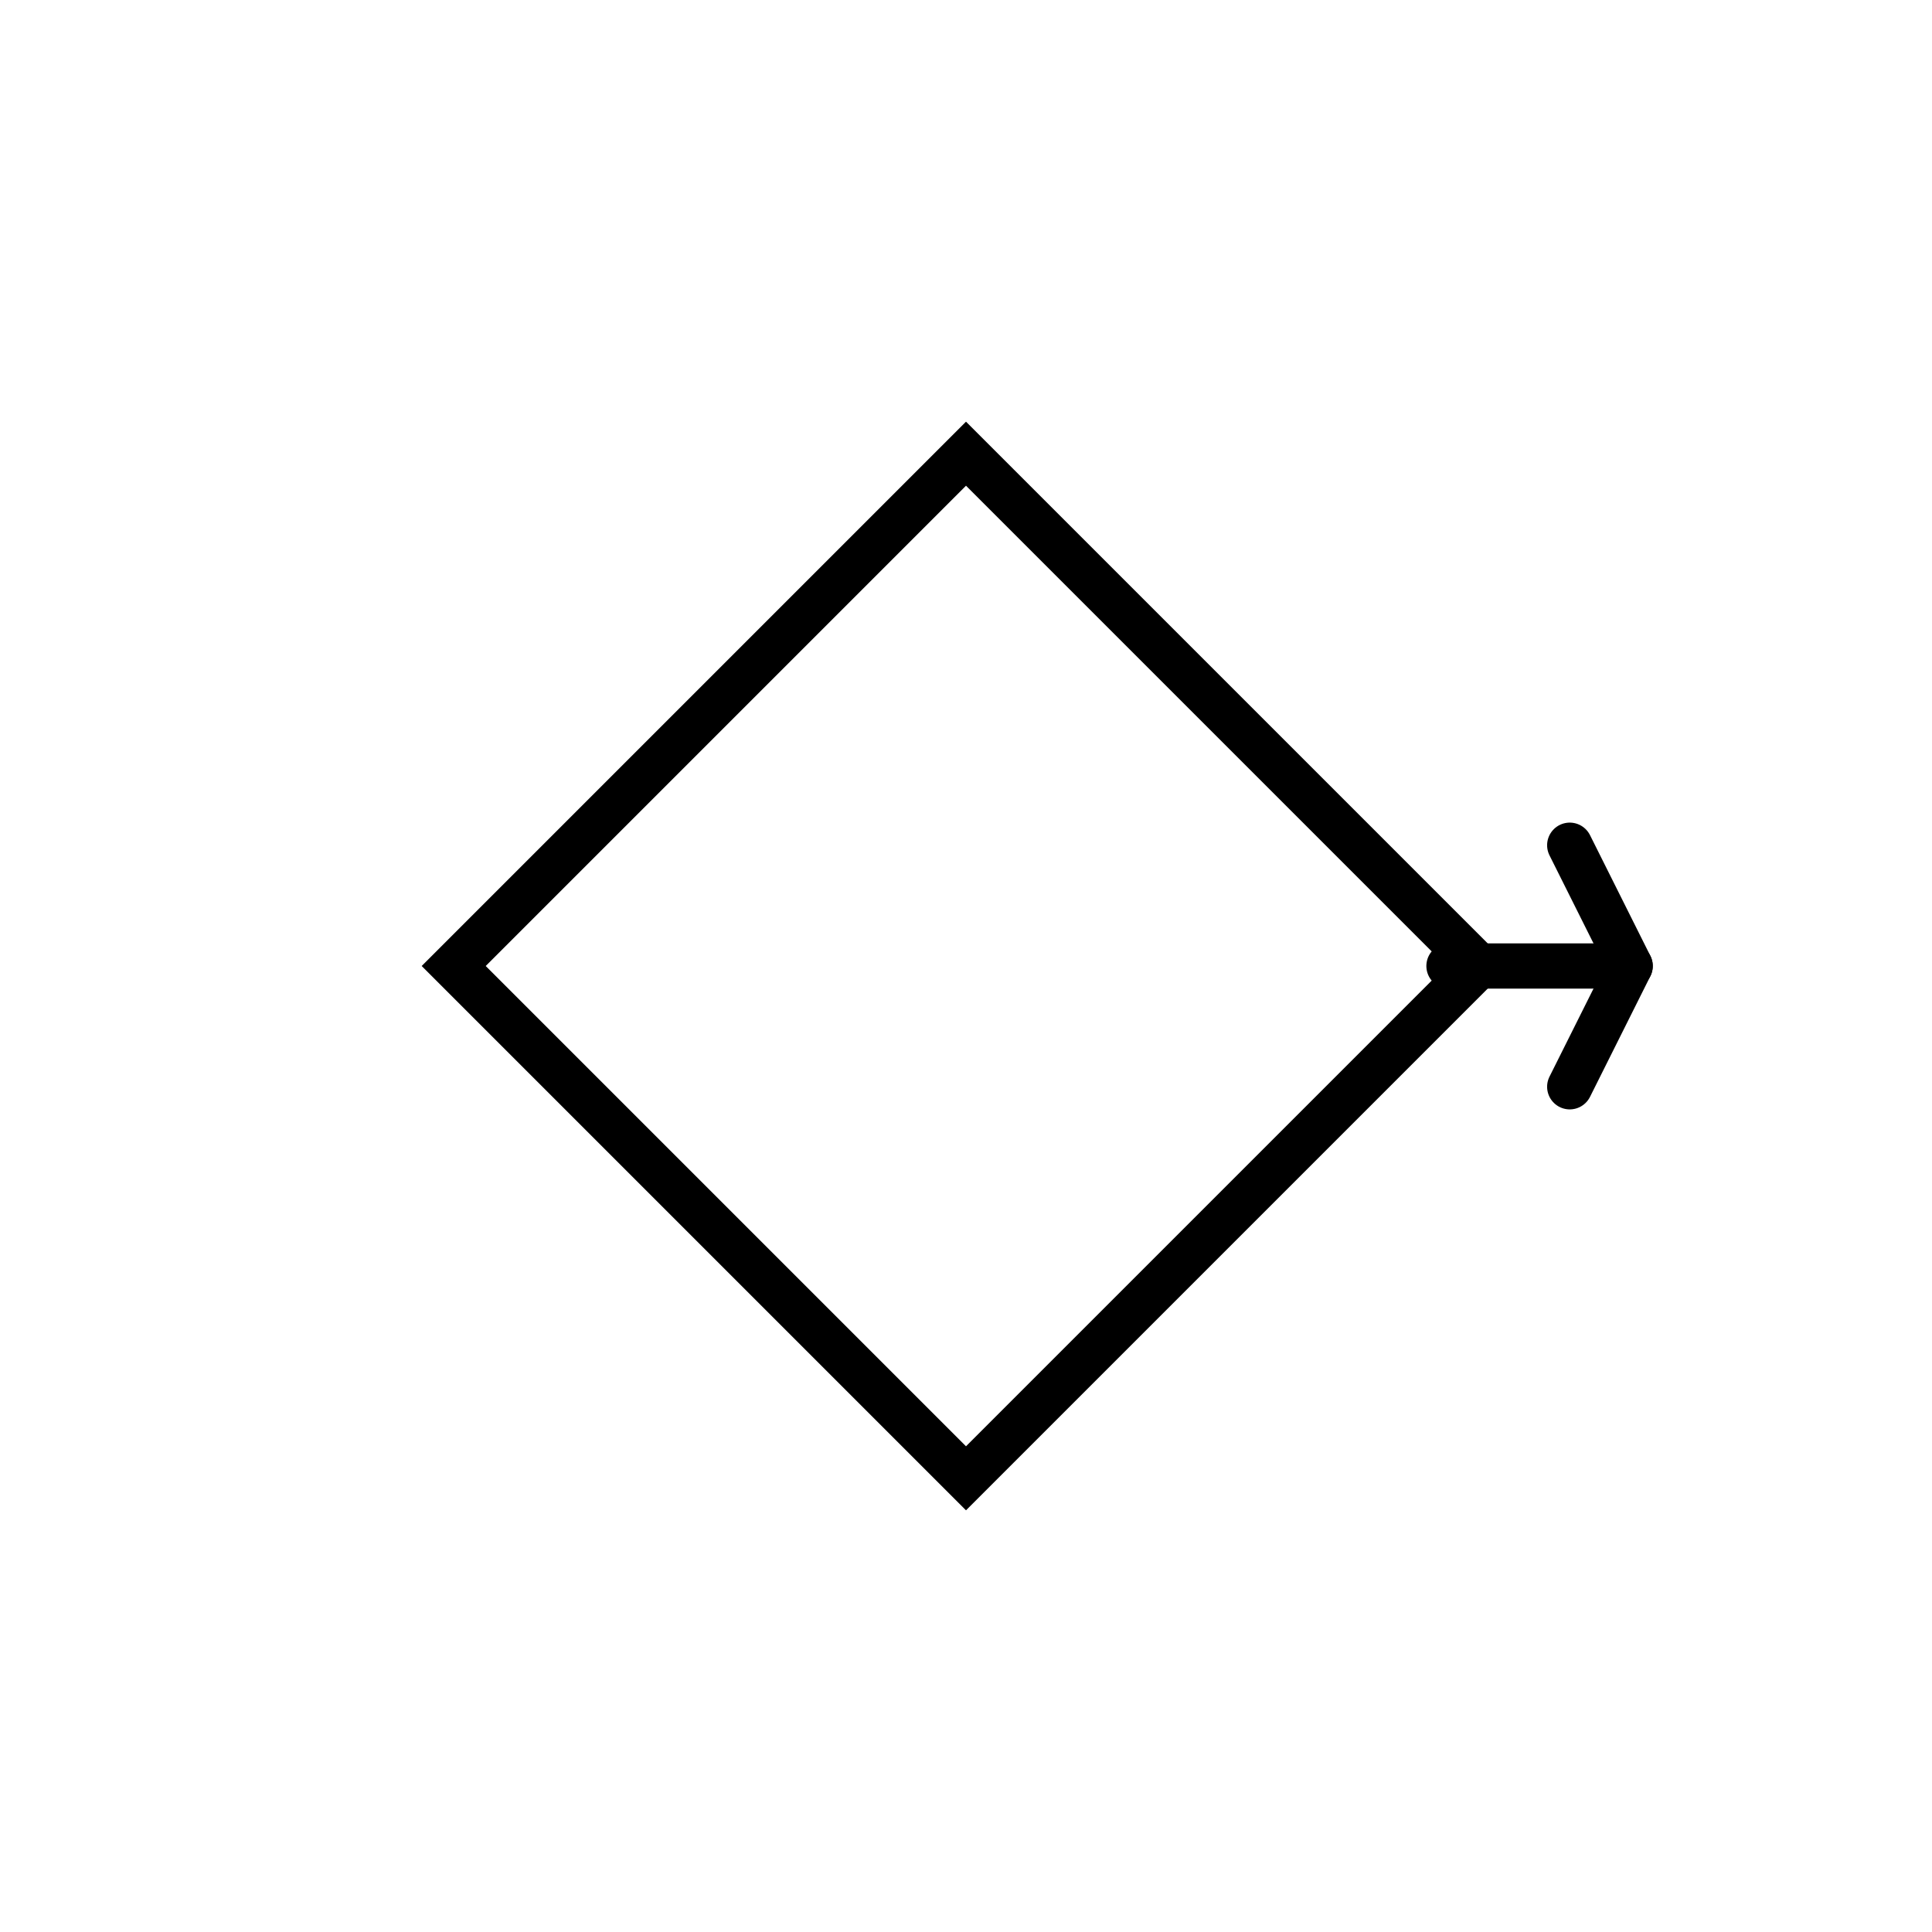
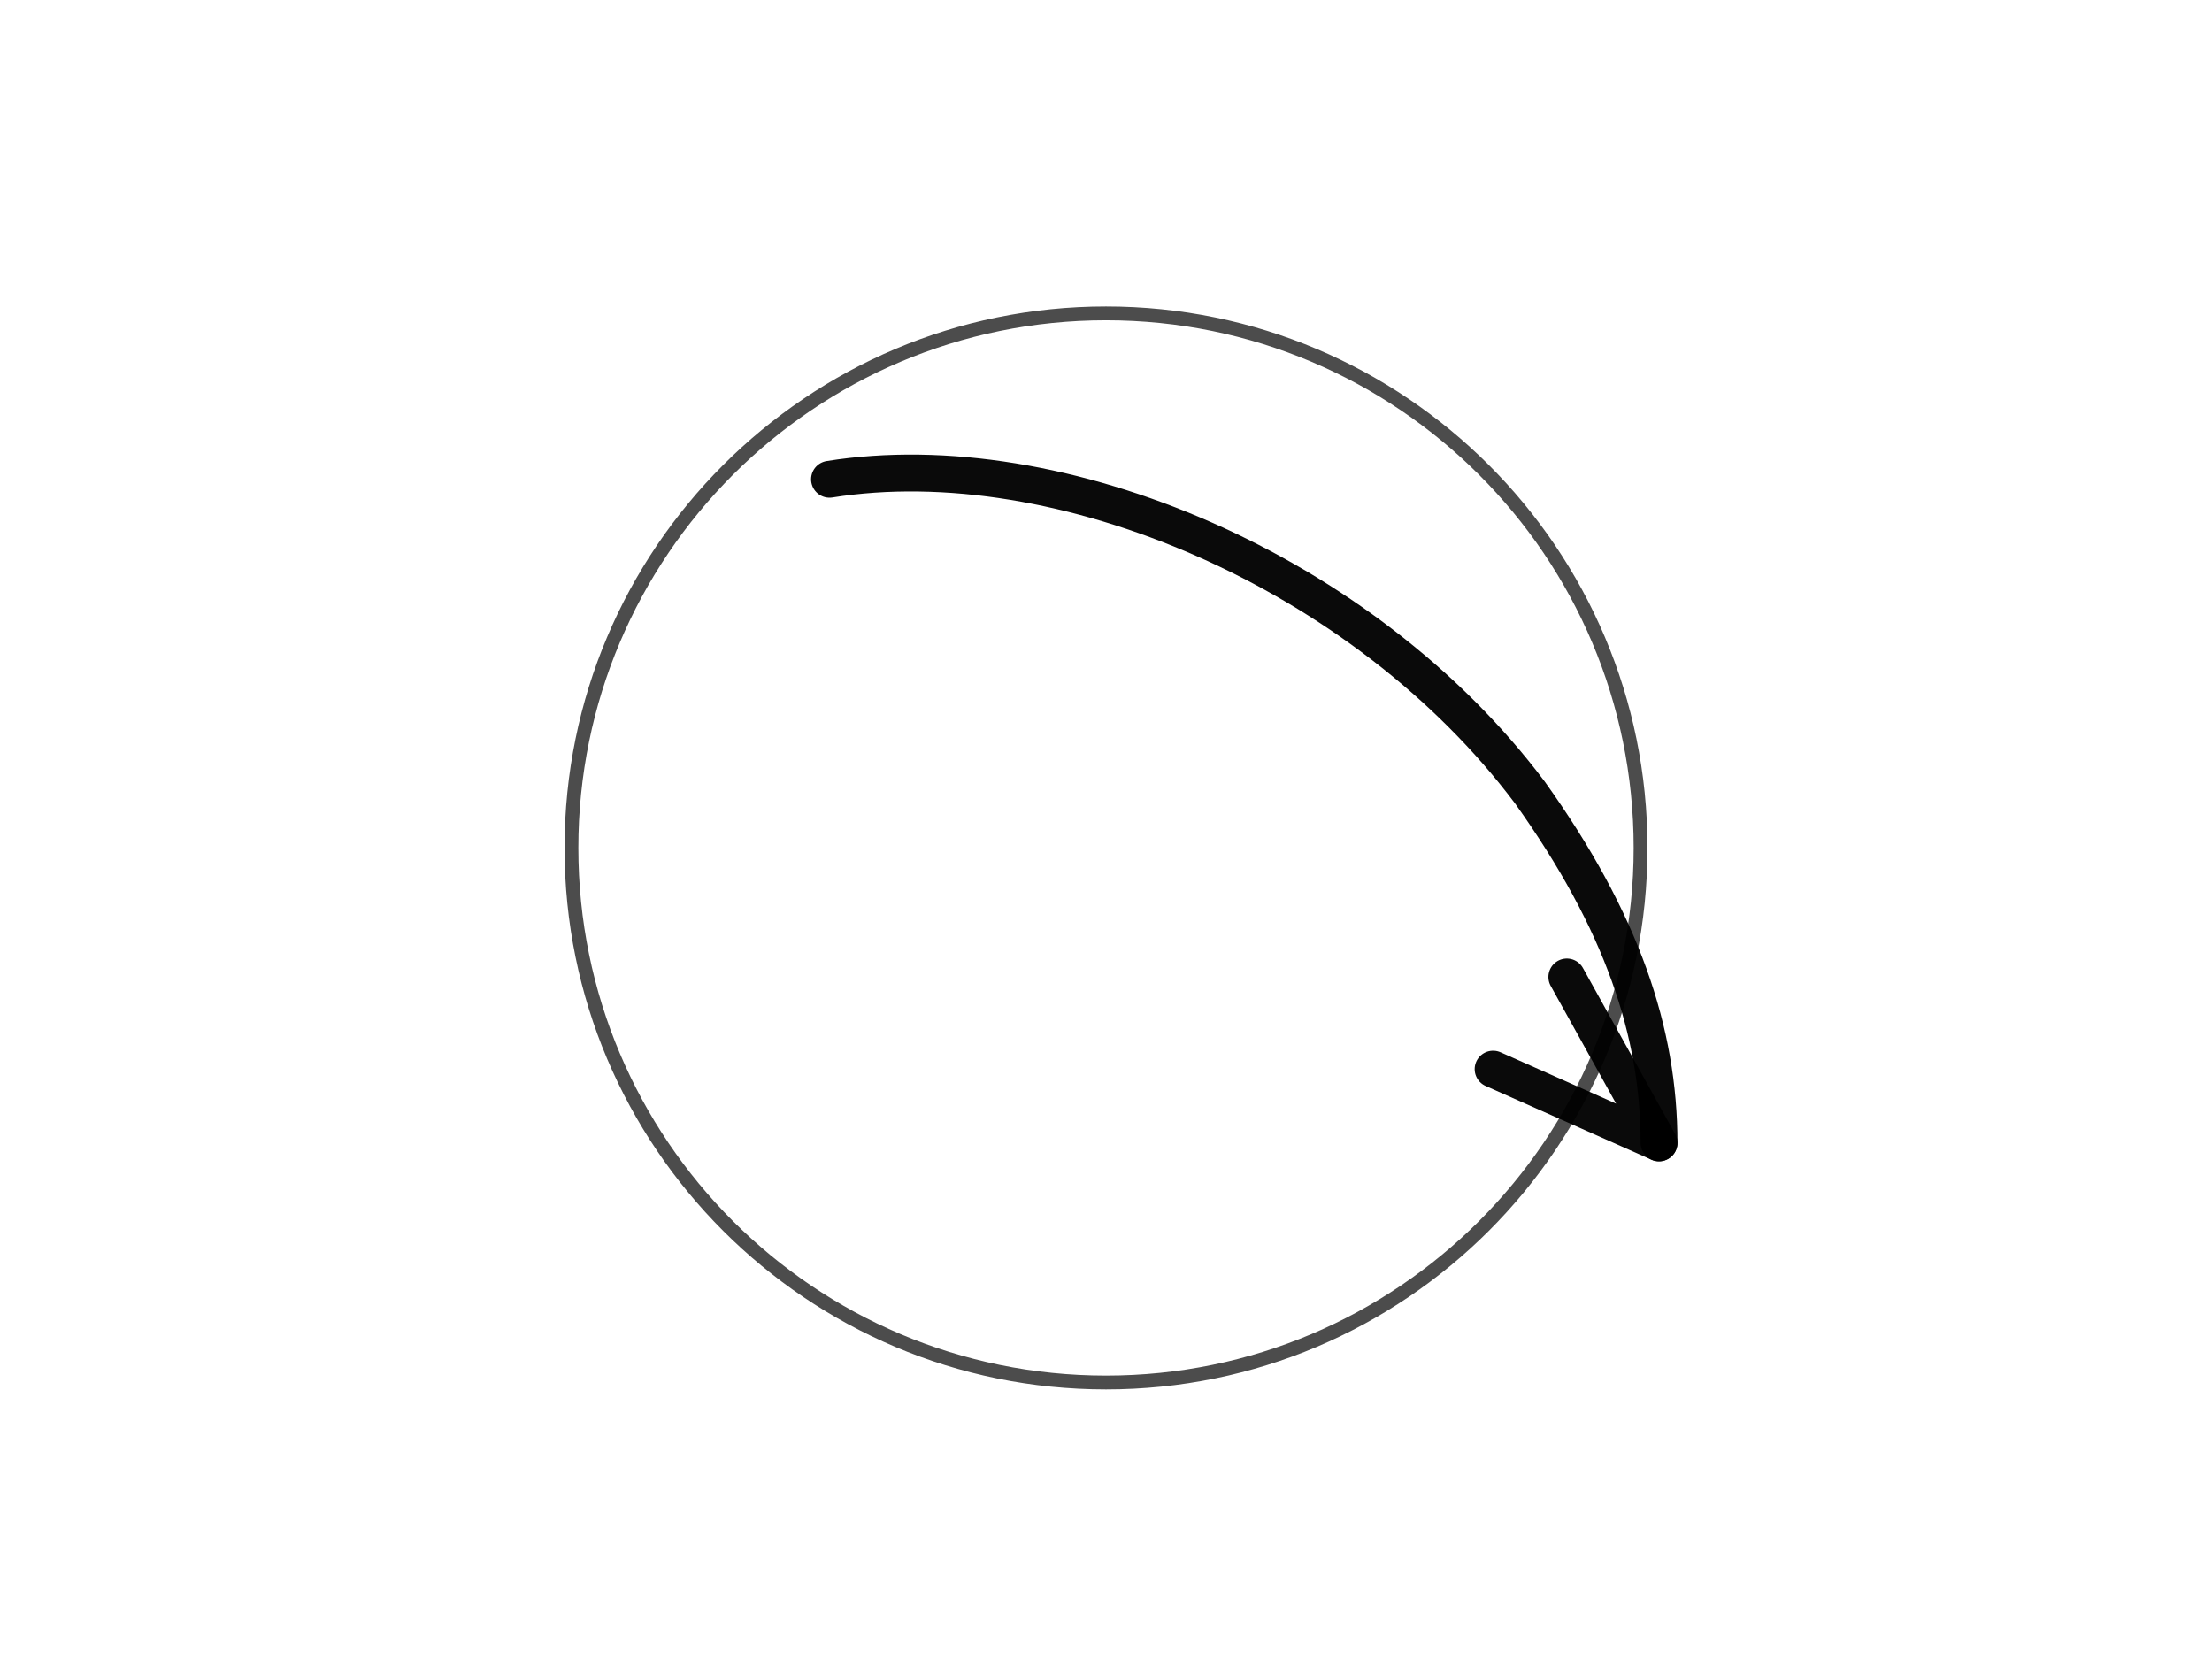
- <svg xmlns="http://www.w3.org/2000/svg" viewBox="0 0 64 64">
-   <rect width="64" height="64" fill="none" />
-   <rect x="20" y="20" width="24" height="24" fill="none" stroke="#000" stroke-width="1.5" transform="rotate(45 32 32)" />
-   <path d="M 48 32 L 54 32" stroke="#000" stroke-width="1.5" stroke-linecap="round" />
-   <path d="M 52 28 L 54 32 L 52 36" fill="none" stroke="#000" stroke-width="1.5" stroke-linecap="round" stroke-linejoin="round" />
+ <svg xmlns="http://www.w3.org/2000/svg" viewBox="0 0 240 180" preserveAspectRatio="xMidYMid slice" fill="none">
+   <circle cx="120" cy="92" r="58" stroke="currentColor" stroke-width="1.5" opacity="0.7" />
+   <path d="M90 52C115 48 148 62 166 86C176 100 180 112 180 124" stroke="currentColor" stroke-width="4" stroke-linecap="round" opacity="0.96" />
+   <path d="M180 124L162 116M180 124L170 106" stroke="currentColor" stroke-width="4" stroke-linecap="round" opacity="0.96" />
</svg>
